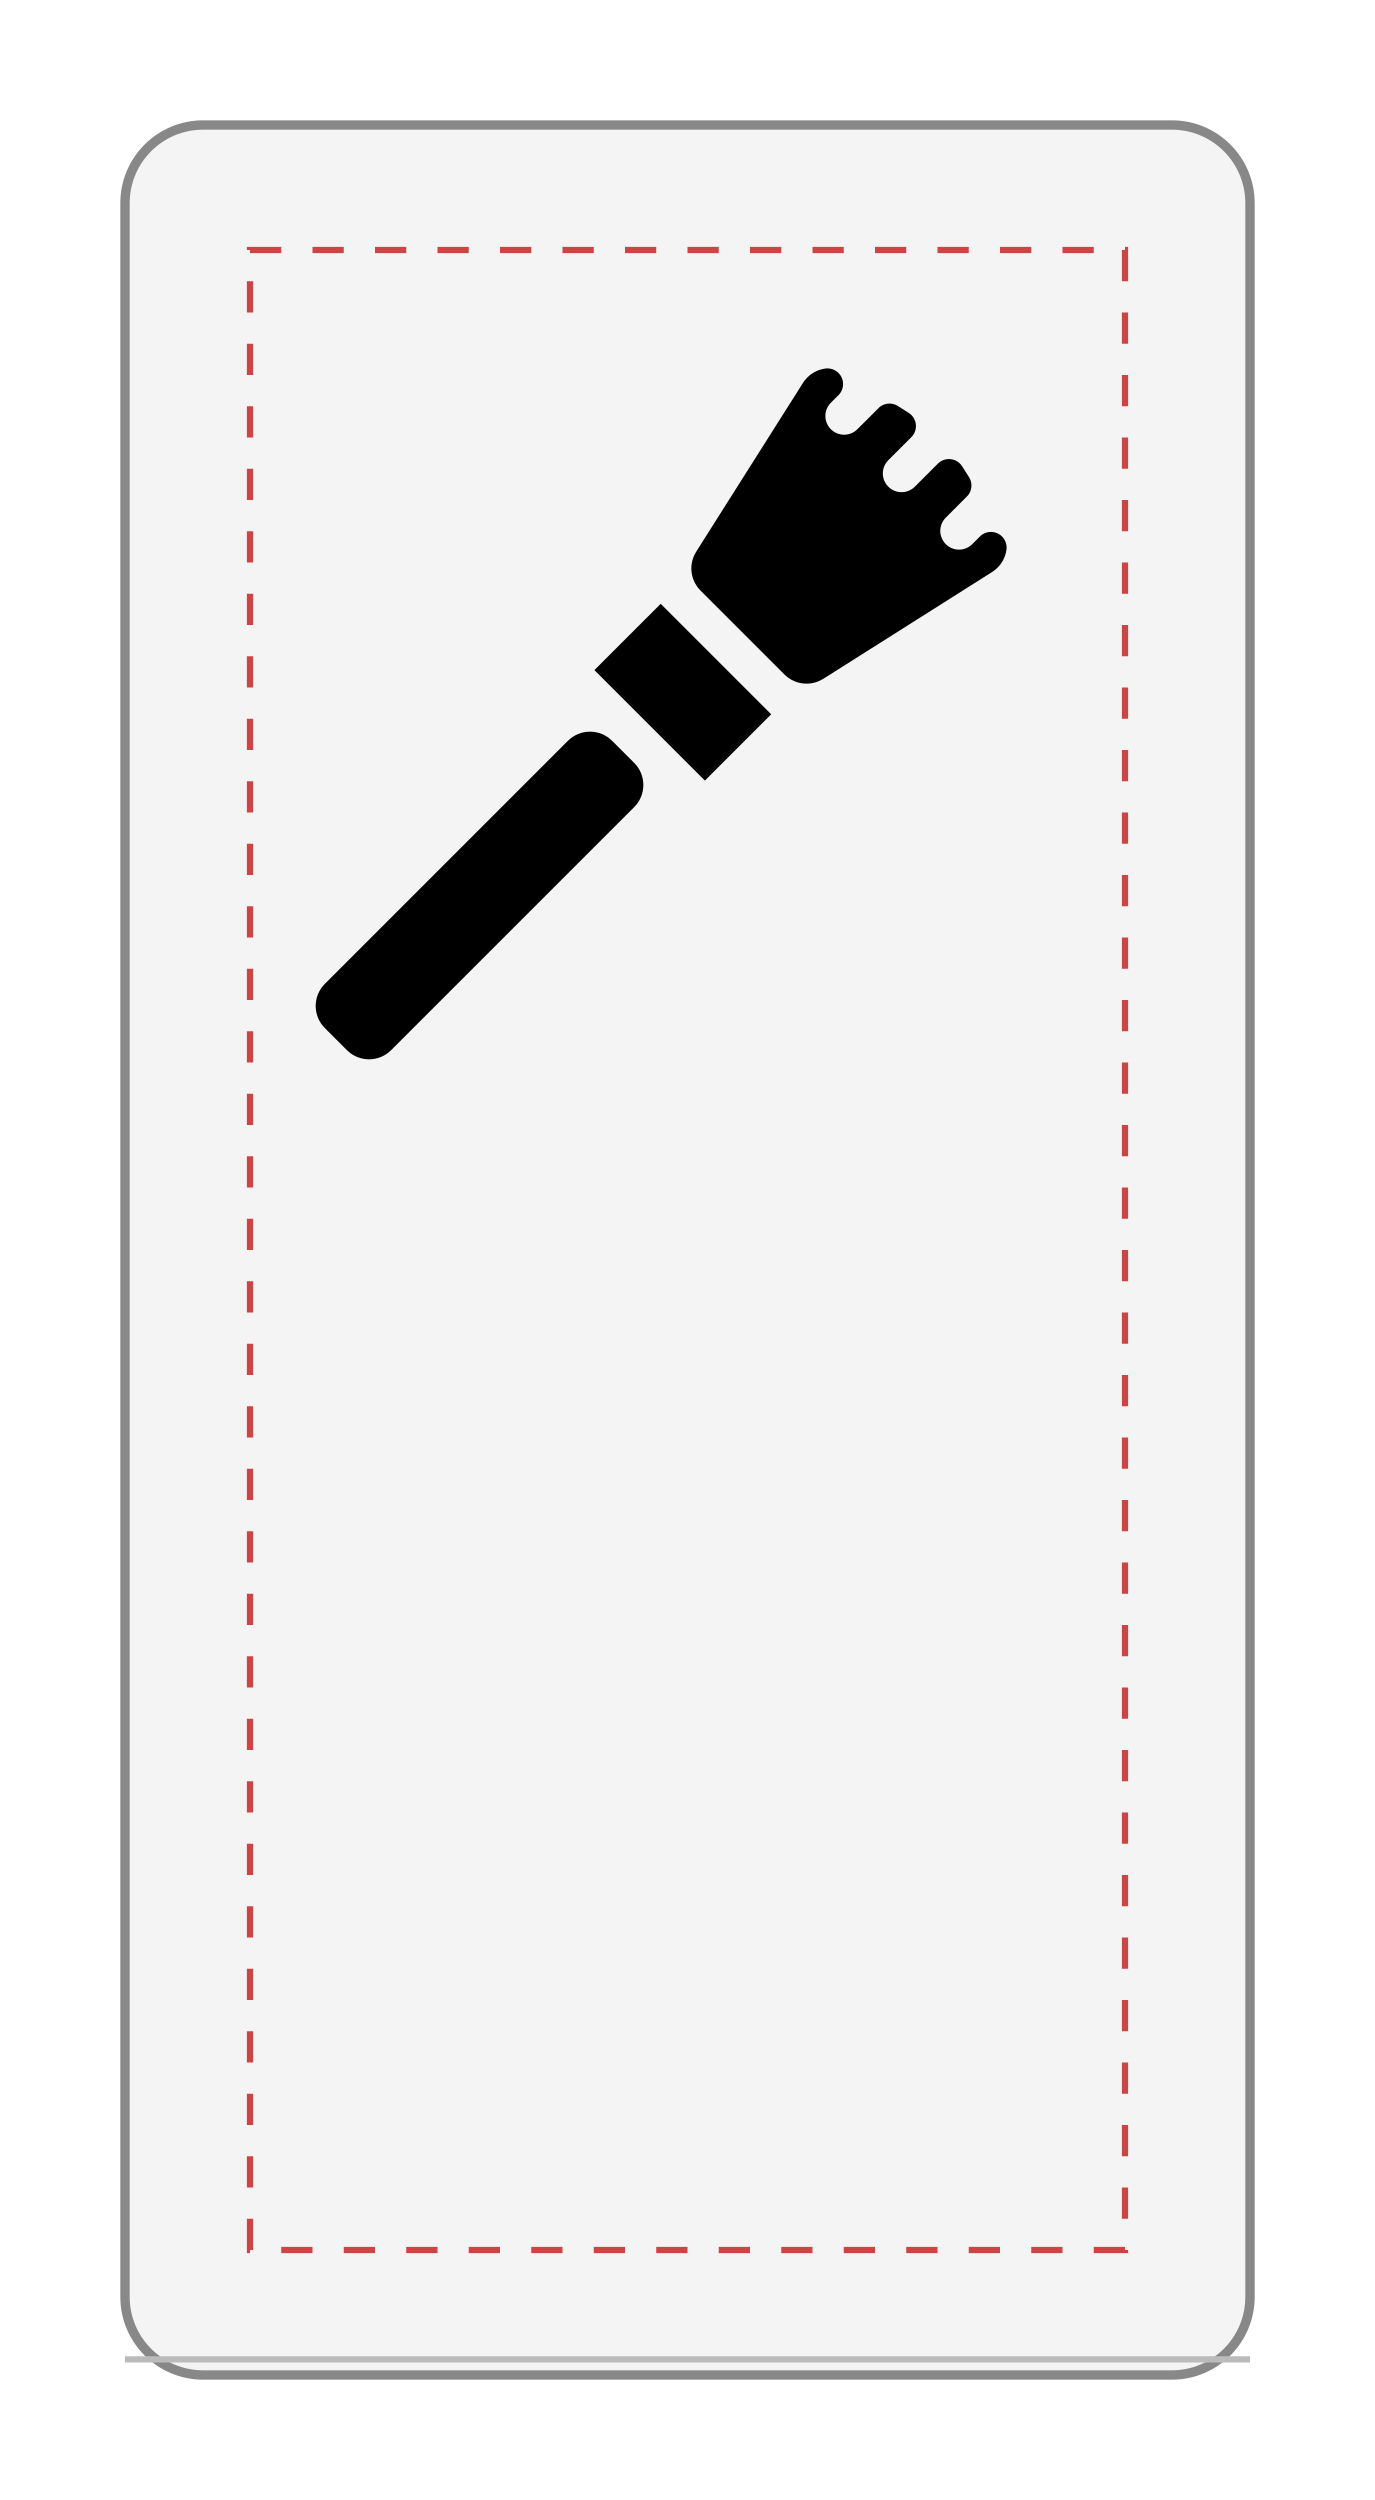
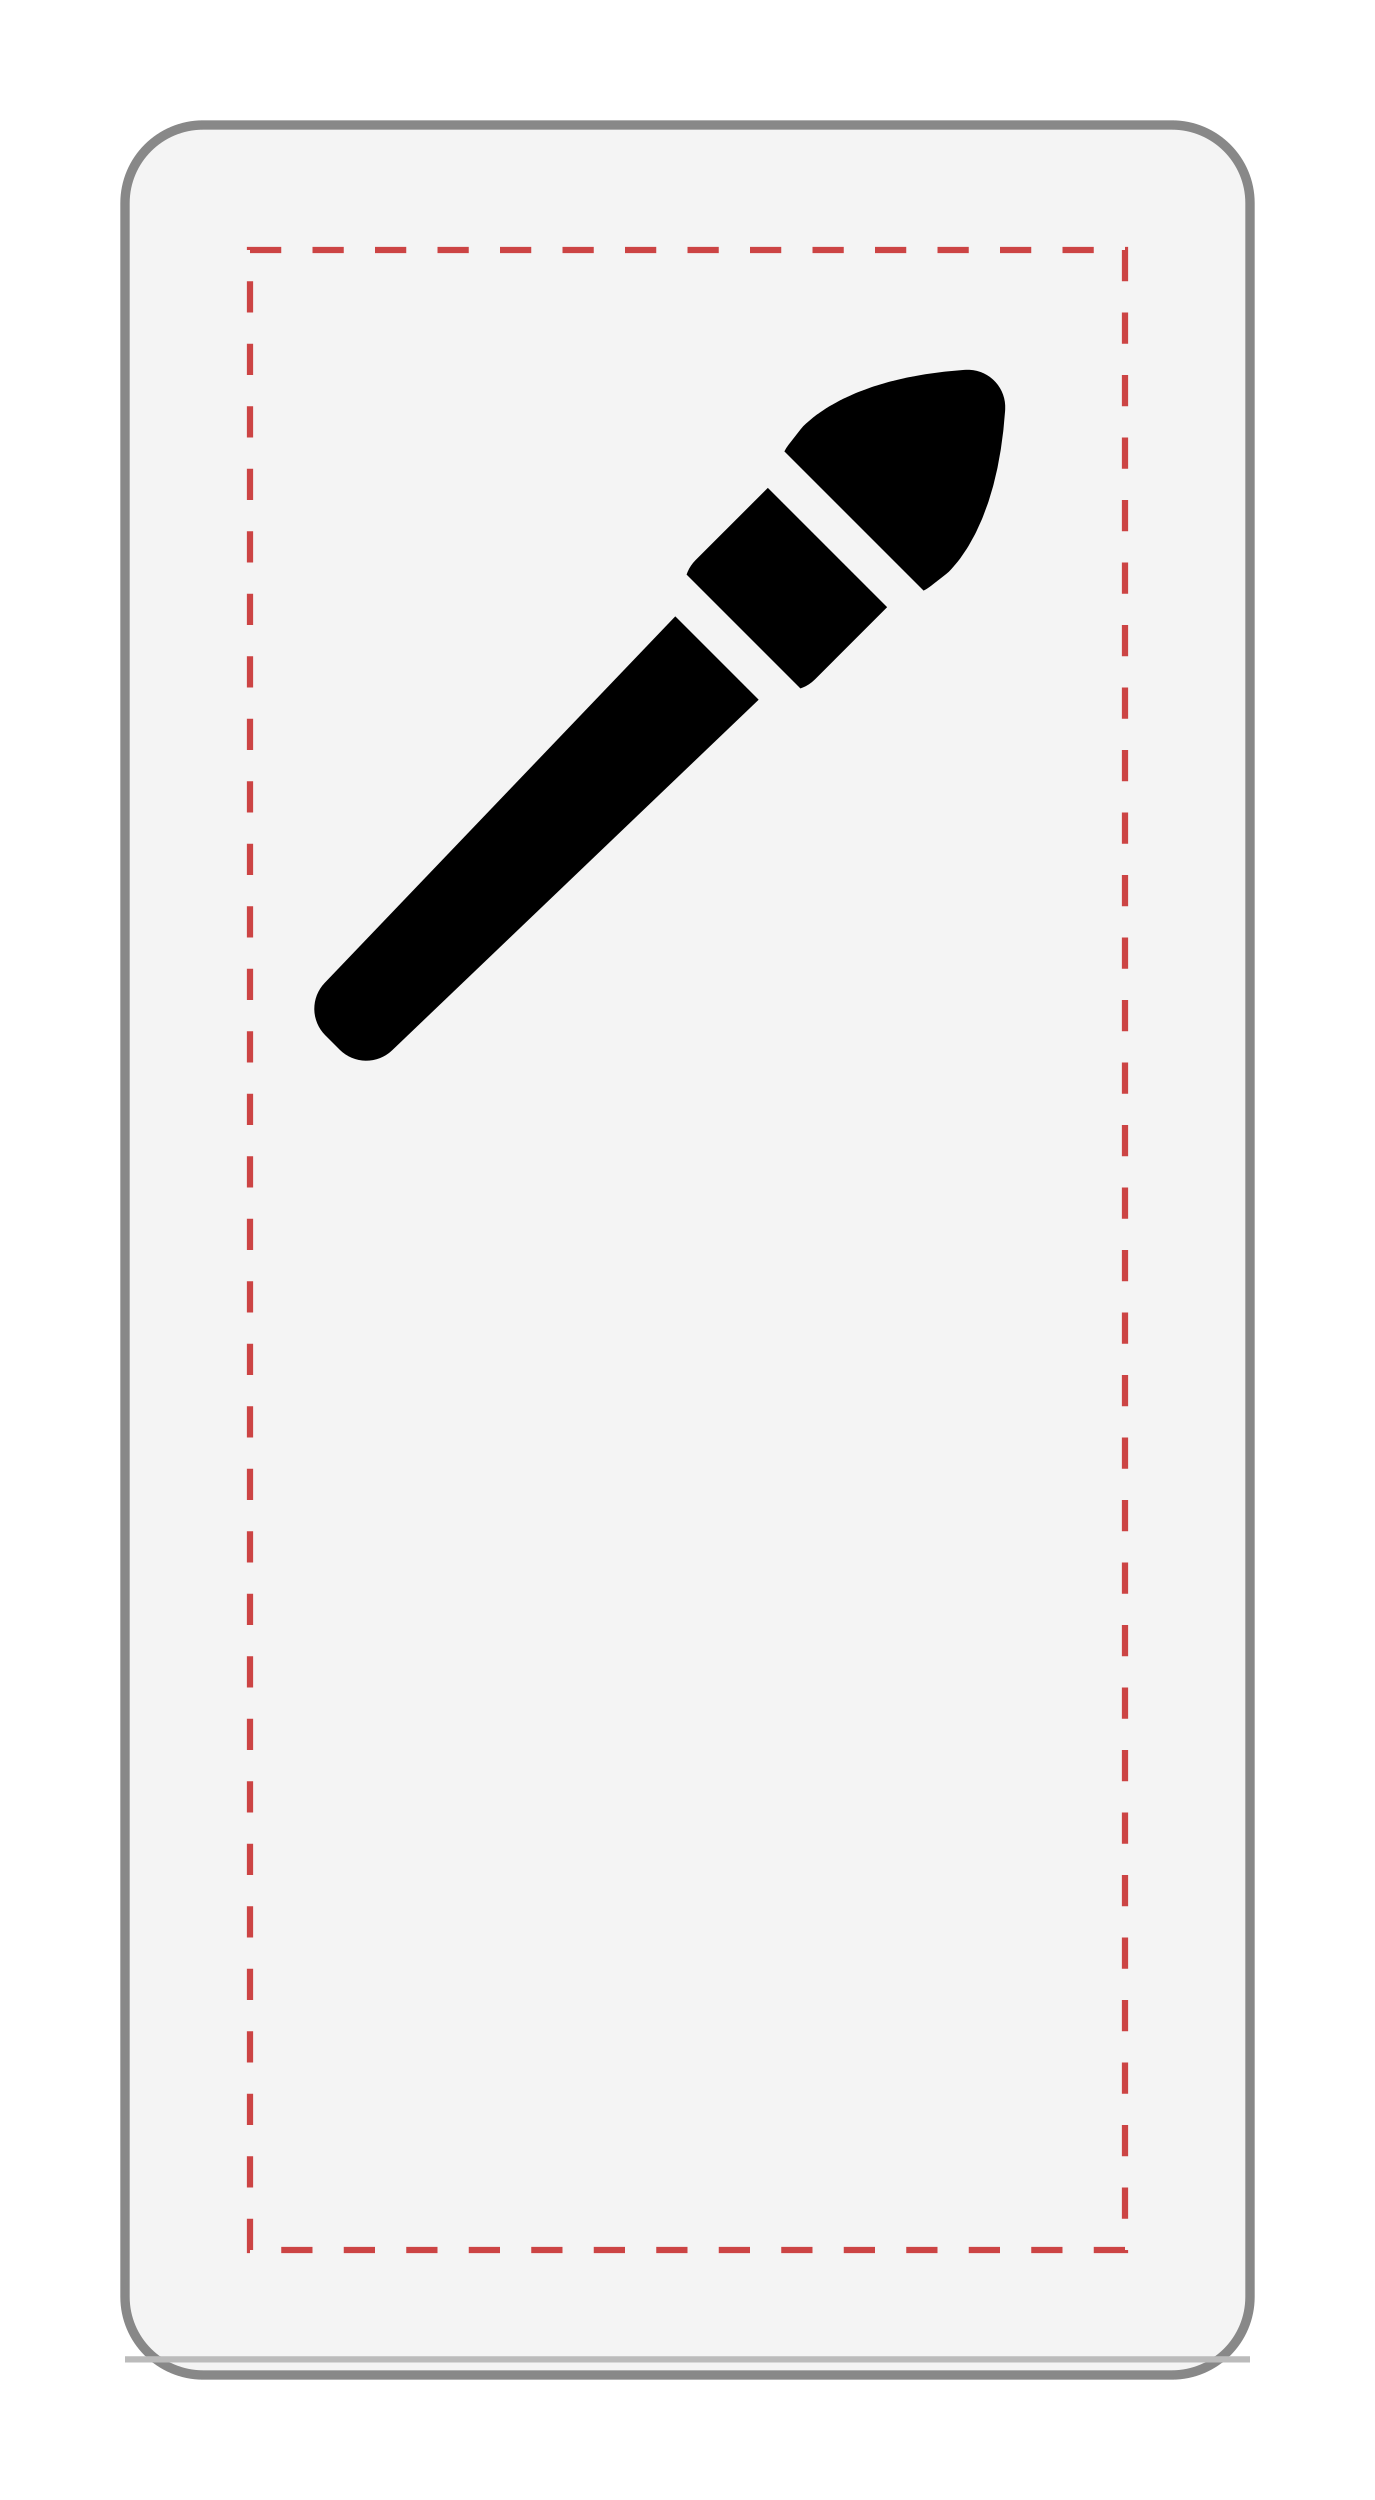
<svg xmlns="http://www.w3.org/2000/svg" width="44" height="80" viewBox="0 0 44 80">
  <rect width="44" height="80" fill="#fff" />
  <rect x="4" y="4" width="36" height="72" rx="2.5" fill="#f4f4f4" stroke="#888" stroke-width="0.3" />
  <line x1="4" y1="75.5" x2="40" y2="75.5" stroke="#bbb" stroke-width="0.2" />
  <rect x="8" y="8" width="28" height="64" fill="none" stroke="#c44" stroke-width="0.2" stroke-dasharray="1 1" />
-   <path d="M12.443 33.671L12.365 33.73L12.28 33.78L12.192 33.822L12.099 33.855L12.004 33.879L11.907 33.893L11.809 33.898L11.711 33.893L11.614 33.879L11.519 33.855L11.426 33.822L11.338 33.78L11.253 33.73L11.175 33.671L11.102 33.605L10.395 32.898L10.329 32.825L10.27 32.747L10.22 32.662L10.178 32.574L10.145 32.481L10.121 32.386L10.107 32.289L10.102 32.191L10.107 32.093L10.121 31.996L10.145 31.901L10.178 31.808L10.22 31.72L10.27 31.635L10.329 31.557L10.395 31.484L18.173 23.706L18.246 23.64L18.324 23.581L18.409 23.531L18.497 23.489L18.59 23.456L18.685 23.432L18.782 23.418L18.88 23.413L18.978 23.418L19.075 23.432L19.17 23.456L19.263 23.489L19.351 23.531L19.436 23.581L19.514 23.64L19.587 23.706L20.294 24.413L20.36 24.486L20.419 24.564L20.469 24.649L20.511 24.737L20.544 24.83L20.568 24.925L20.582 25.022L20.587 25.12L20.582 25.218L20.568 25.315L20.544 25.41L20.511 25.503L20.469 25.591L20.419 25.676L20.36 25.754L20.294 25.827L12.516 33.605ZM21.143 19.322L24.678 22.857L22.557 24.979L19.021 21.443ZM26.49 11.789L26.539 11.793L26.586 11.801L26.633 11.814L26.679 11.831L26.722 11.853L26.763 11.878L26.802 11.908L26.837 11.941L26.87 11.978L26.898 12.017L26.922 12.059L26.943 12.103L26.958 12.149L26.97 12.196L26.976 12.244L26.978 12.293L26.976 12.341L26.968 12.389L26.956 12.437L26.94 12.482L26.919 12.526L26.894 12.568L26.865 12.607L26.832 12.643L26.592 12.883L26.583 12.892L26.556 12.922L26.541 12.941L26.52 12.968L26.507 12.988L26.489 13.018L26.477 13.04L26.463 13.071L26.453 13.093L26.442 13.126L26.435 13.149L26.426 13.182L26.421 13.206L26.416 13.24L26.414 13.265L26.412 13.299L26.412 13.324L26.414 13.358L26.416 13.382L26.421 13.416L26.426 13.44L26.435 13.474L26.442 13.497L26.453 13.529L26.463 13.552L26.477 13.583L26.489 13.605L26.507 13.634L26.52 13.654L26.541 13.682L26.556 13.701L26.579 13.726L26.597 13.744L26.622 13.767L26.641 13.782L26.669 13.803L26.689 13.816L26.718 13.834L26.74 13.846L26.771 13.86L26.794 13.87L26.826 13.881L26.849 13.888L26.883 13.897L26.907 13.902L26.941 13.907L26.965 13.909L27 13.911L27.024 13.911L27.058 13.909L27.083 13.907L27.117 13.902L27.141 13.897L27.174 13.888L27.197 13.881L27.23 13.87L27.252 13.86L27.284 13.846L27.305 13.834L27.335 13.816L27.355 13.803L27.383 13.782L27.401 13.767L27.431 13.74L27.44 13.731L28.111 13.061L28.147 13.028L28.185 12.999L28.227 12.974L28.27 12.953L28.316 12.937L28.362 12.925L28.41 12.917L28.458 12.914L28.506 12.916L28.554 12.922L28.601 12.933L28.647 12.949L28.691 12.968L28.733 12.992L29.079 13.212L29.119 13.241L29.157 13.274L29.191 13.31L29.221 13.349L29.247 13.391L29.269 13.436L29.287 13.483L29.299 13.531L29.307 13.58L29.31 13.629L29.308 13.679L29.301 13.728L29.29 13.776L29.273 13.823L29.252 13.868L29.227 13.911L29.197 13.951L29.164 13.988L28.43 14.721L28.422 14.73L28.395 14.76L28.379 14.779L28.359 14.807L28.345 14.827L28.327 14.856L28.316 14.878L28.301 14.909L28.292 14.932L28.28 14.964L28.273 14.987L28.265 15.021L28.26 15.045L28.255 15.079L28.253 15.103L28.251 15.138L28.251 15.162L28.253 15.196L28.255 15.221L28.26 15.255L28.265 15.279L28.273 15.312L28.28 15.335L28.292 15.368L28.301 15.39L28.316 15.422L28.327 15.443L28.345 15.473L28.359 15.493L28.379 15.521L28.395 15.539L28.418 15.565L28.435 15.582L28.461 15.605L28.479 15.621L28.507 15.641L28.527 15.655L28.557 15.673L28.578 15.684L28.61 15.699L28.632 15.708L28.665 15.72L28.688 15.727L28.721 15.735L28.745 15.74L28.779 15.745L28.804 15.747L28.838 15.749L28.862 15.749L28.897 15.747L28.921 15.745L28.955 15.74L28.979 15.735L29.013 15.727L29.036 15.72L29.068 15.708L29.091 15.699L29.122 15.684L29.144 15.673L29.173 15.655L29.193 15.641L29.221 15.621L29.24 15.605L29.27 15.578L29.279 15.57L30.012 14.836L30.049 14.803L30.089 14.773L30.132 14.748L30.177 14.727L30.224 14.71L30.272 14.699L30.321 14.692L30.371 14.69L30.42 14.693L30.469 14.701L30.517 14.713L30.564 14.731L30.609 14.753L30.651 14.779L30.69 14.809L30.726 14.843L30.759 14.881L30.788 14.921L31.008 15.267L31.032 15.309L31.051 15.353L31.067 15.399L31.078 15.446L31.084 15.494L31.086 15.542L31.083 15.59L31.075 15.638L31.063 15.684L31.047 15.73L31.026 15.773L31.001 15.815L30.972 15.853L30.939 15.889L30.269 16.56L30.26 16.569L30.233 16.599L30.218 16.617L30.197 16.645L30.184 16.665L30.166 16.695L30.154 16.716L30.14 16.748L30.13 16.77L30.119 16.803L30.112 16.826L30.103 16.859L30.098 16.883L30.093 16.917L30.091 16.942L30.089 16.976L30.089 17L30.091 17.035L30.093 17.059L30.098 17.093L30.103 17.117L30.112 17.151L30.119 17.174L30.13 17.206L30.14 17.229L30.154 17.26L30.166 17.282L30.184 17.311L30.197 17.331L30.218 17.359L30.233 17.378L30.256 17.403L30.274 17.421L30.299 17.444L30.318 17.459L30.346 17.48L30.366 17.493L30.395 17.511L30.417 17.523L30.448 17.537L30.471 17.547L30.503 17.558L30.526 17.565L30.56 17.574L30.584 17.579L30.618 17.584L30.642 17.586L30.676 17.588L30.701 17.588L30.735 17.586L30.76 17.584L30.794 17.579L30.818 17.574L30.851 17.565L30.874 17.558L30.907 17.547L30.929 17.537L30.96 17.523L30.982 17.511L31.012 17.493L31.032 17.48L31.059 17.459L31.078 17.444L31.108 17.417L31.117 17.408L31.357 17.168L31.393 17.135L31.432 17.106L31.474 17.081L31.518 17.06L31.563 17.044L31.611 17.032L31.659 17.024L31.707 17.022L31.756 17.024L31.804 17.03L31.851 17.042L31.897 17.057L31.941 17.078L31.983 17.102L32.022 17.13L32.059 17.163L32.092 17.198L32.122 17.237L32.147 17.278L32.169 17.321L32.186 17.367L32.199 17.414L32.207 17.461L32.211 17.51L32.21 17.558L32.204 17.607L32.196 17.651L32.185 17.699L32.172 17.746L32.157 17.793L32.139 17.839L32.119 17.884L32.097 17.928L32.073 17.97L32.047 18.012L32.019 18.052L31.988 18.091L31.956 18.128L31.922 18.164L31.887 18.197L31.85 18.229L31.811 18.26L31.761 18.295L31.74 18.309L26.355 21.716L26.334 21.728L26.281 21.758L26.238 21.78L26.195 21.799L26.15 21.817L26.104 21.832L26.058 21.845L26.011 21.856L25.963 21.865L25.916 21.871L25.868 21.875L25.82 21.876L25.771 21.876L25.723 21.873L25.675 21.867L25.628 21.86L25.581 21.85L25.534 21.838L25.488 21.823L25.443 21.807L25.399 21.788L25.355 21.767L25.313 21.744L25.272 21.719L25.232 21.692L25.193 21.664L25.156 21.633L25.111 21.593L25.094 21.576L22.424 18.906L22.407 18.889L22.367 18.844L22.336 18.807L22.308 18.768L22.281 18.728L22.256 18.687L22.233 18.645L22.212 18.601L22.193 18.557L22.177 18.512L22.162 18.466L22.15 18.419L22.14 18.372L22.133 18.325L22.127 18.277L22.124 18.229L22.124 18.18L22.125 18.132L22.129 18.084L22.135 18.037L22.144 17.989L22.155 17.942L22.168 17.896L22.183 17.85L22.201 17.805L22.22 17.762L22.242 17.719L22.272 17.666L22.284 17.645L25.691 12.26L25.705 12.239L25.74 12.189L25.771 12.15L25.803 12.113L25.836 12.078L25.872 12.044L25.909 12.012L25.948 11.981L25.988 11.953L26.03 11.927L26.072 11.903L26.116 11.881L26.161 11.861L26.207 11.843L26.254 11.828L26.301 11.815L26.349 11.804L26.393 11.796L26.442 11.79Z" fill="#000" fill-rule="evenodd" />
+   <path d="M25.158 14.341L25.227 14.241L25.627 13.728L25.705 13.636L25.793 13.553L26.025 13.355L26.131 13.273L26.444 13.06L26.537 13.003L26.894 12.805L26.98 12.762L27.376 12.582L27.455 12.55L27.886 12.39L27.959 12.365L28.424 12.226L28.491 12.208L28.988 12.09L29.05 12.077L29.579 11.981L29.635 11.972L30.194 11.897L30.246 11.891L30.835 11.838L30.882 11.835L30.908 11.834L31.026 11.834L31.143 11.845L31.259 11.868L31.372 11.902L31.481 11.947L31.585 12.003L31.683 12.068L31.774 12.143L31.857 12.226L31.932 12.317L31.997 12.415L32.053 12.519L32.098 12.628L32.132 12.741L32.155 12.857L32.166 12.974L32.166 13.092L32.165 13.118L32.162 13.165L32.109 13.754L32.103 13.806L32.028 14.365L32.019 14.421L31.923 14.95L31.91 15.012L31.792 15.509L31.774 15.576L31.635 16.041L31.61 16.114L31.45 16.545L31.418 16.624L31.238 17.02L31.195 17.106L30.997 17.463L30.94 17.556L30.727 17.869L30.645 17.975L30.447 18.207L30.364 18.295L30.272 18.373L29.759 18.773L29.659 18.842L29.555 18.9L25.1 14.445ZM26.076 21.743L25.992 21.819L25.901 21.887L25.804 21.947L25.701 21.996L25.613 22.03L21.97 18.387L22.004 18.299L22.053 18.196L22.113 18.099L22.181 18.008L22.257 17.924L24.57 15.612L28.388 19.43ZM12.548 33.61L12.461 33.686L12.366 33.753L12.265 33.811L12.16 33.859L12.05 33.896L11.937 33.923L11.822 33.938L11.706 33.943L11.59 33.936L11.475 33.918L11.363 33.888L11.254 33.849L11.149 33.799L11.05 33.739L10.956 33.669L10.87 33.591L10.409 33.13L10.331 33.044L10.261 32.95L10.201 32.851L10.151 32.746L10.112 32.637L10.082 32.525L10.064 32.41L10.057 32.294L10.062 32.178L10.077 32.063L10.104 31.95L10.141 31.84L10.189 31.735L10.247 31.634L10.314 31.539L10.39 31.452L21.609 19.723L24.277 22.391Z" fill="#000" fill-rule="evenodd" />
</svg>
